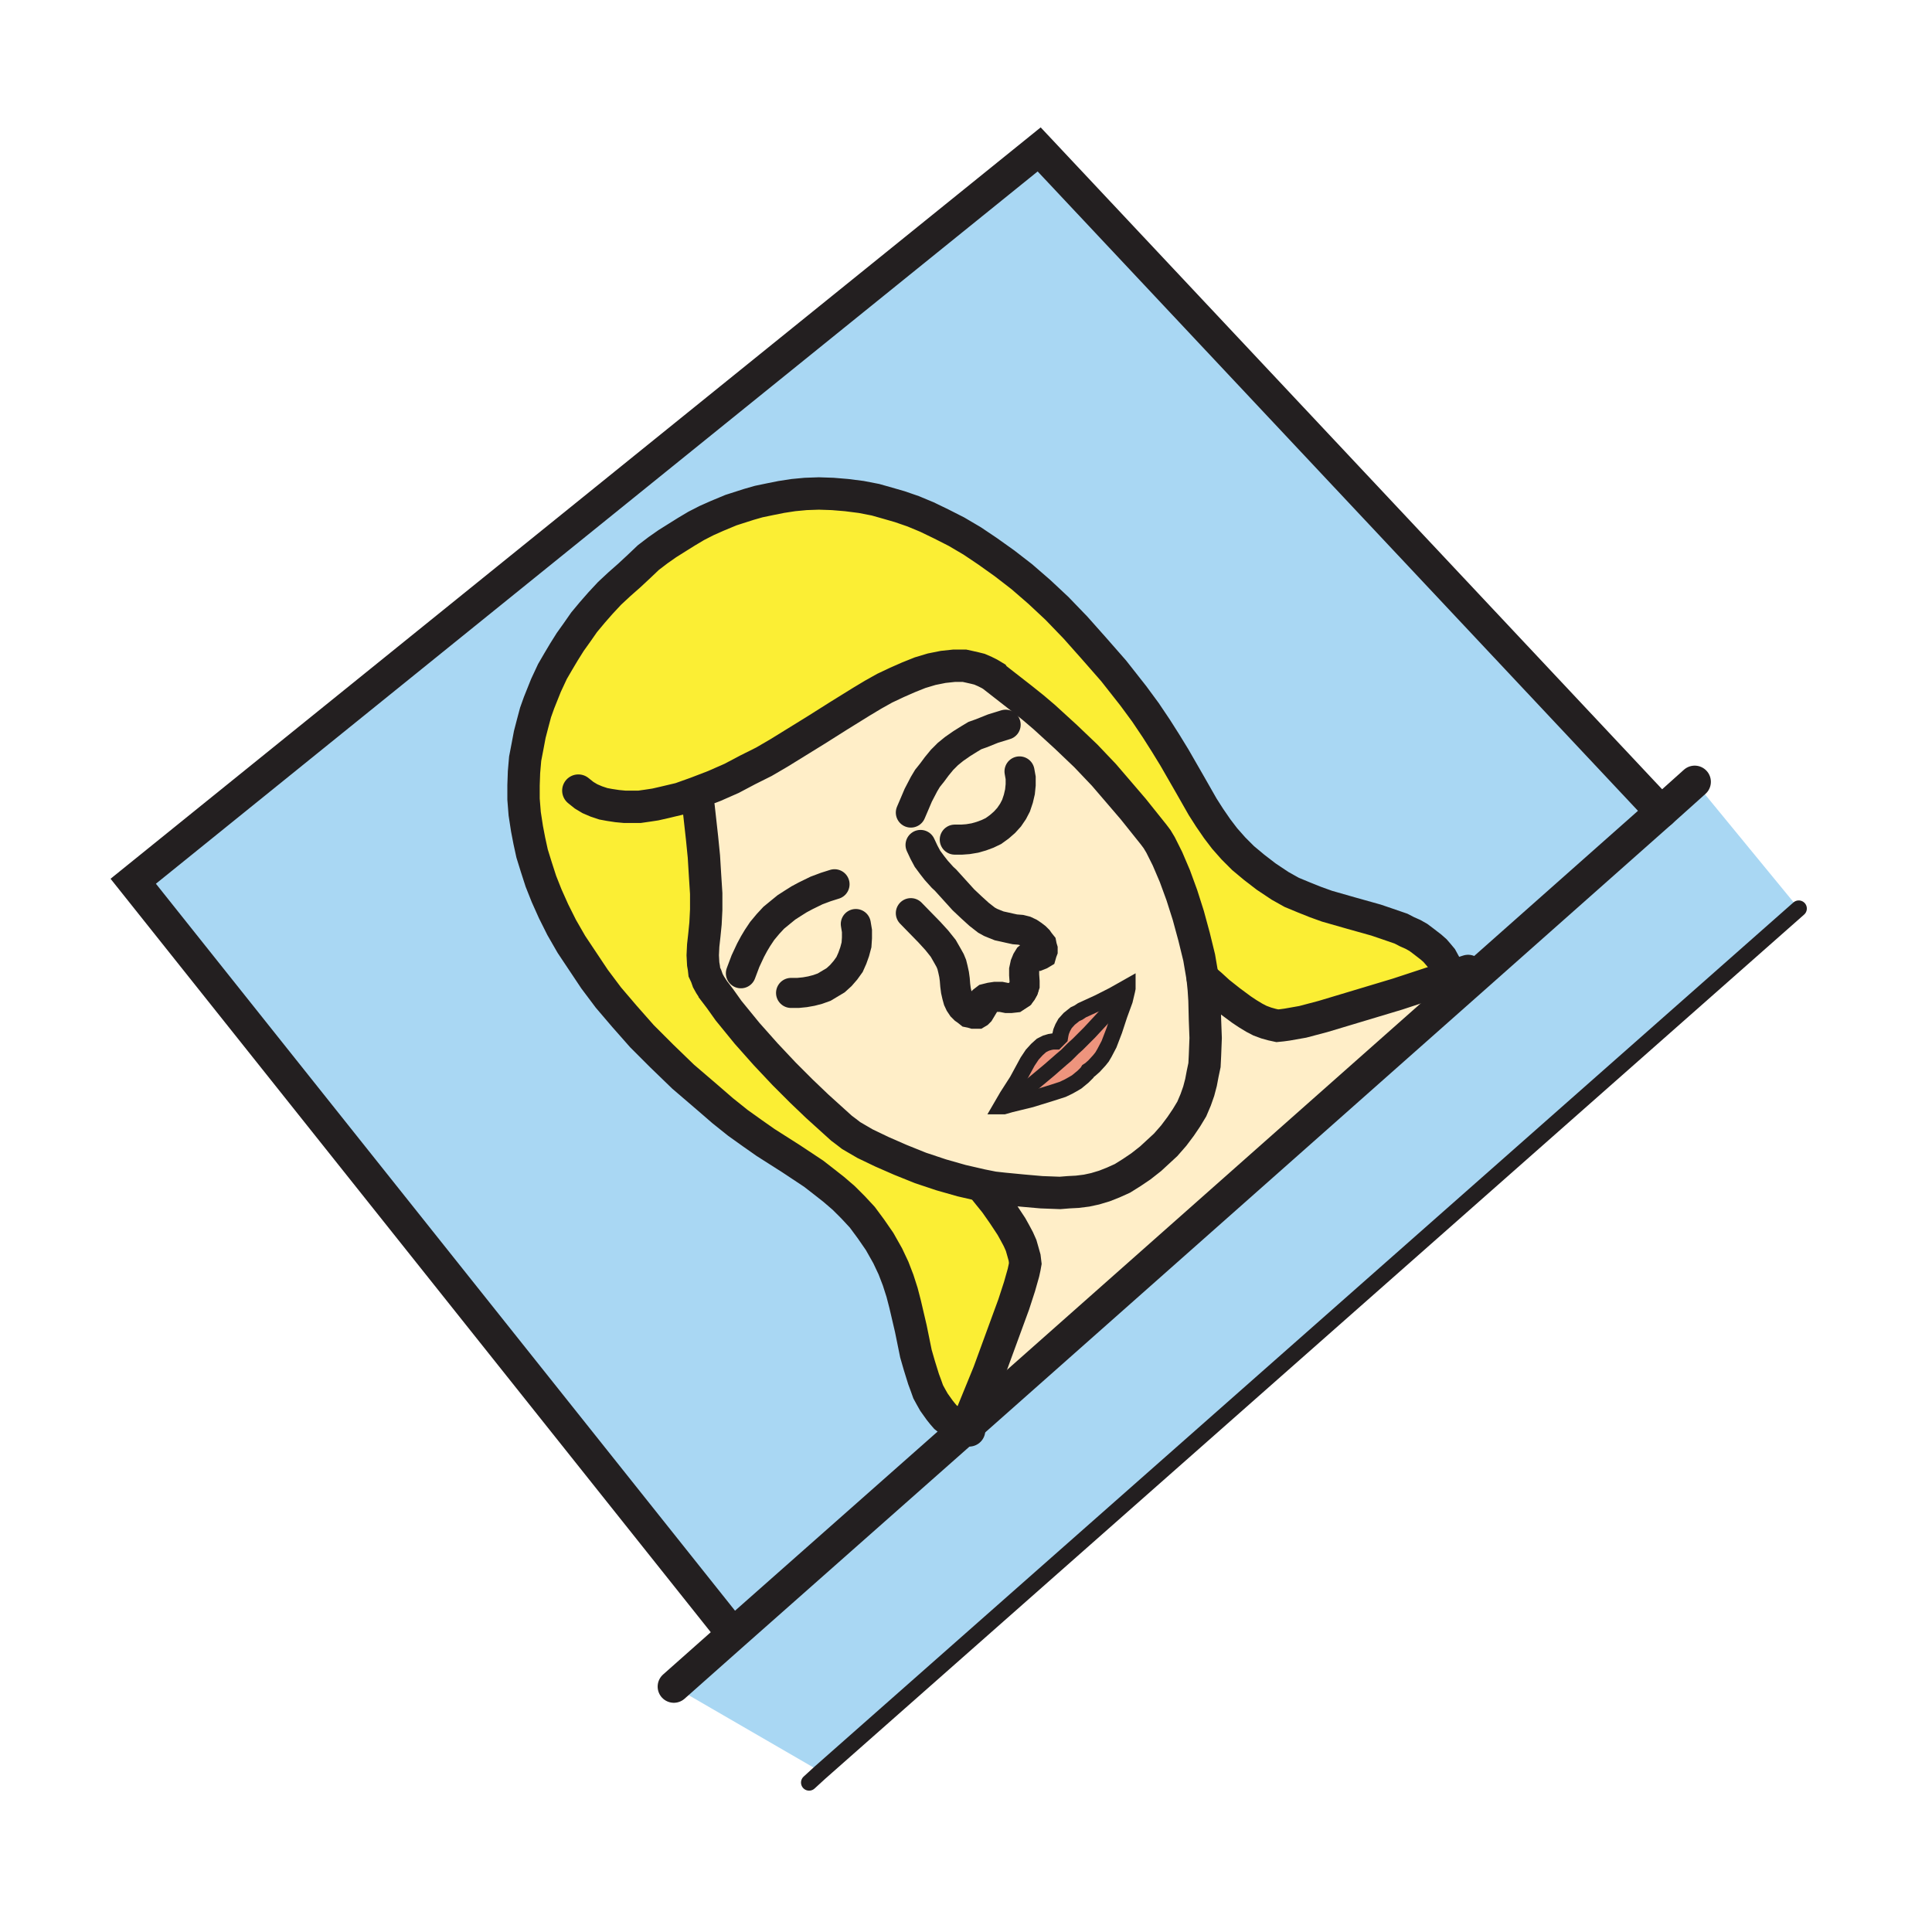
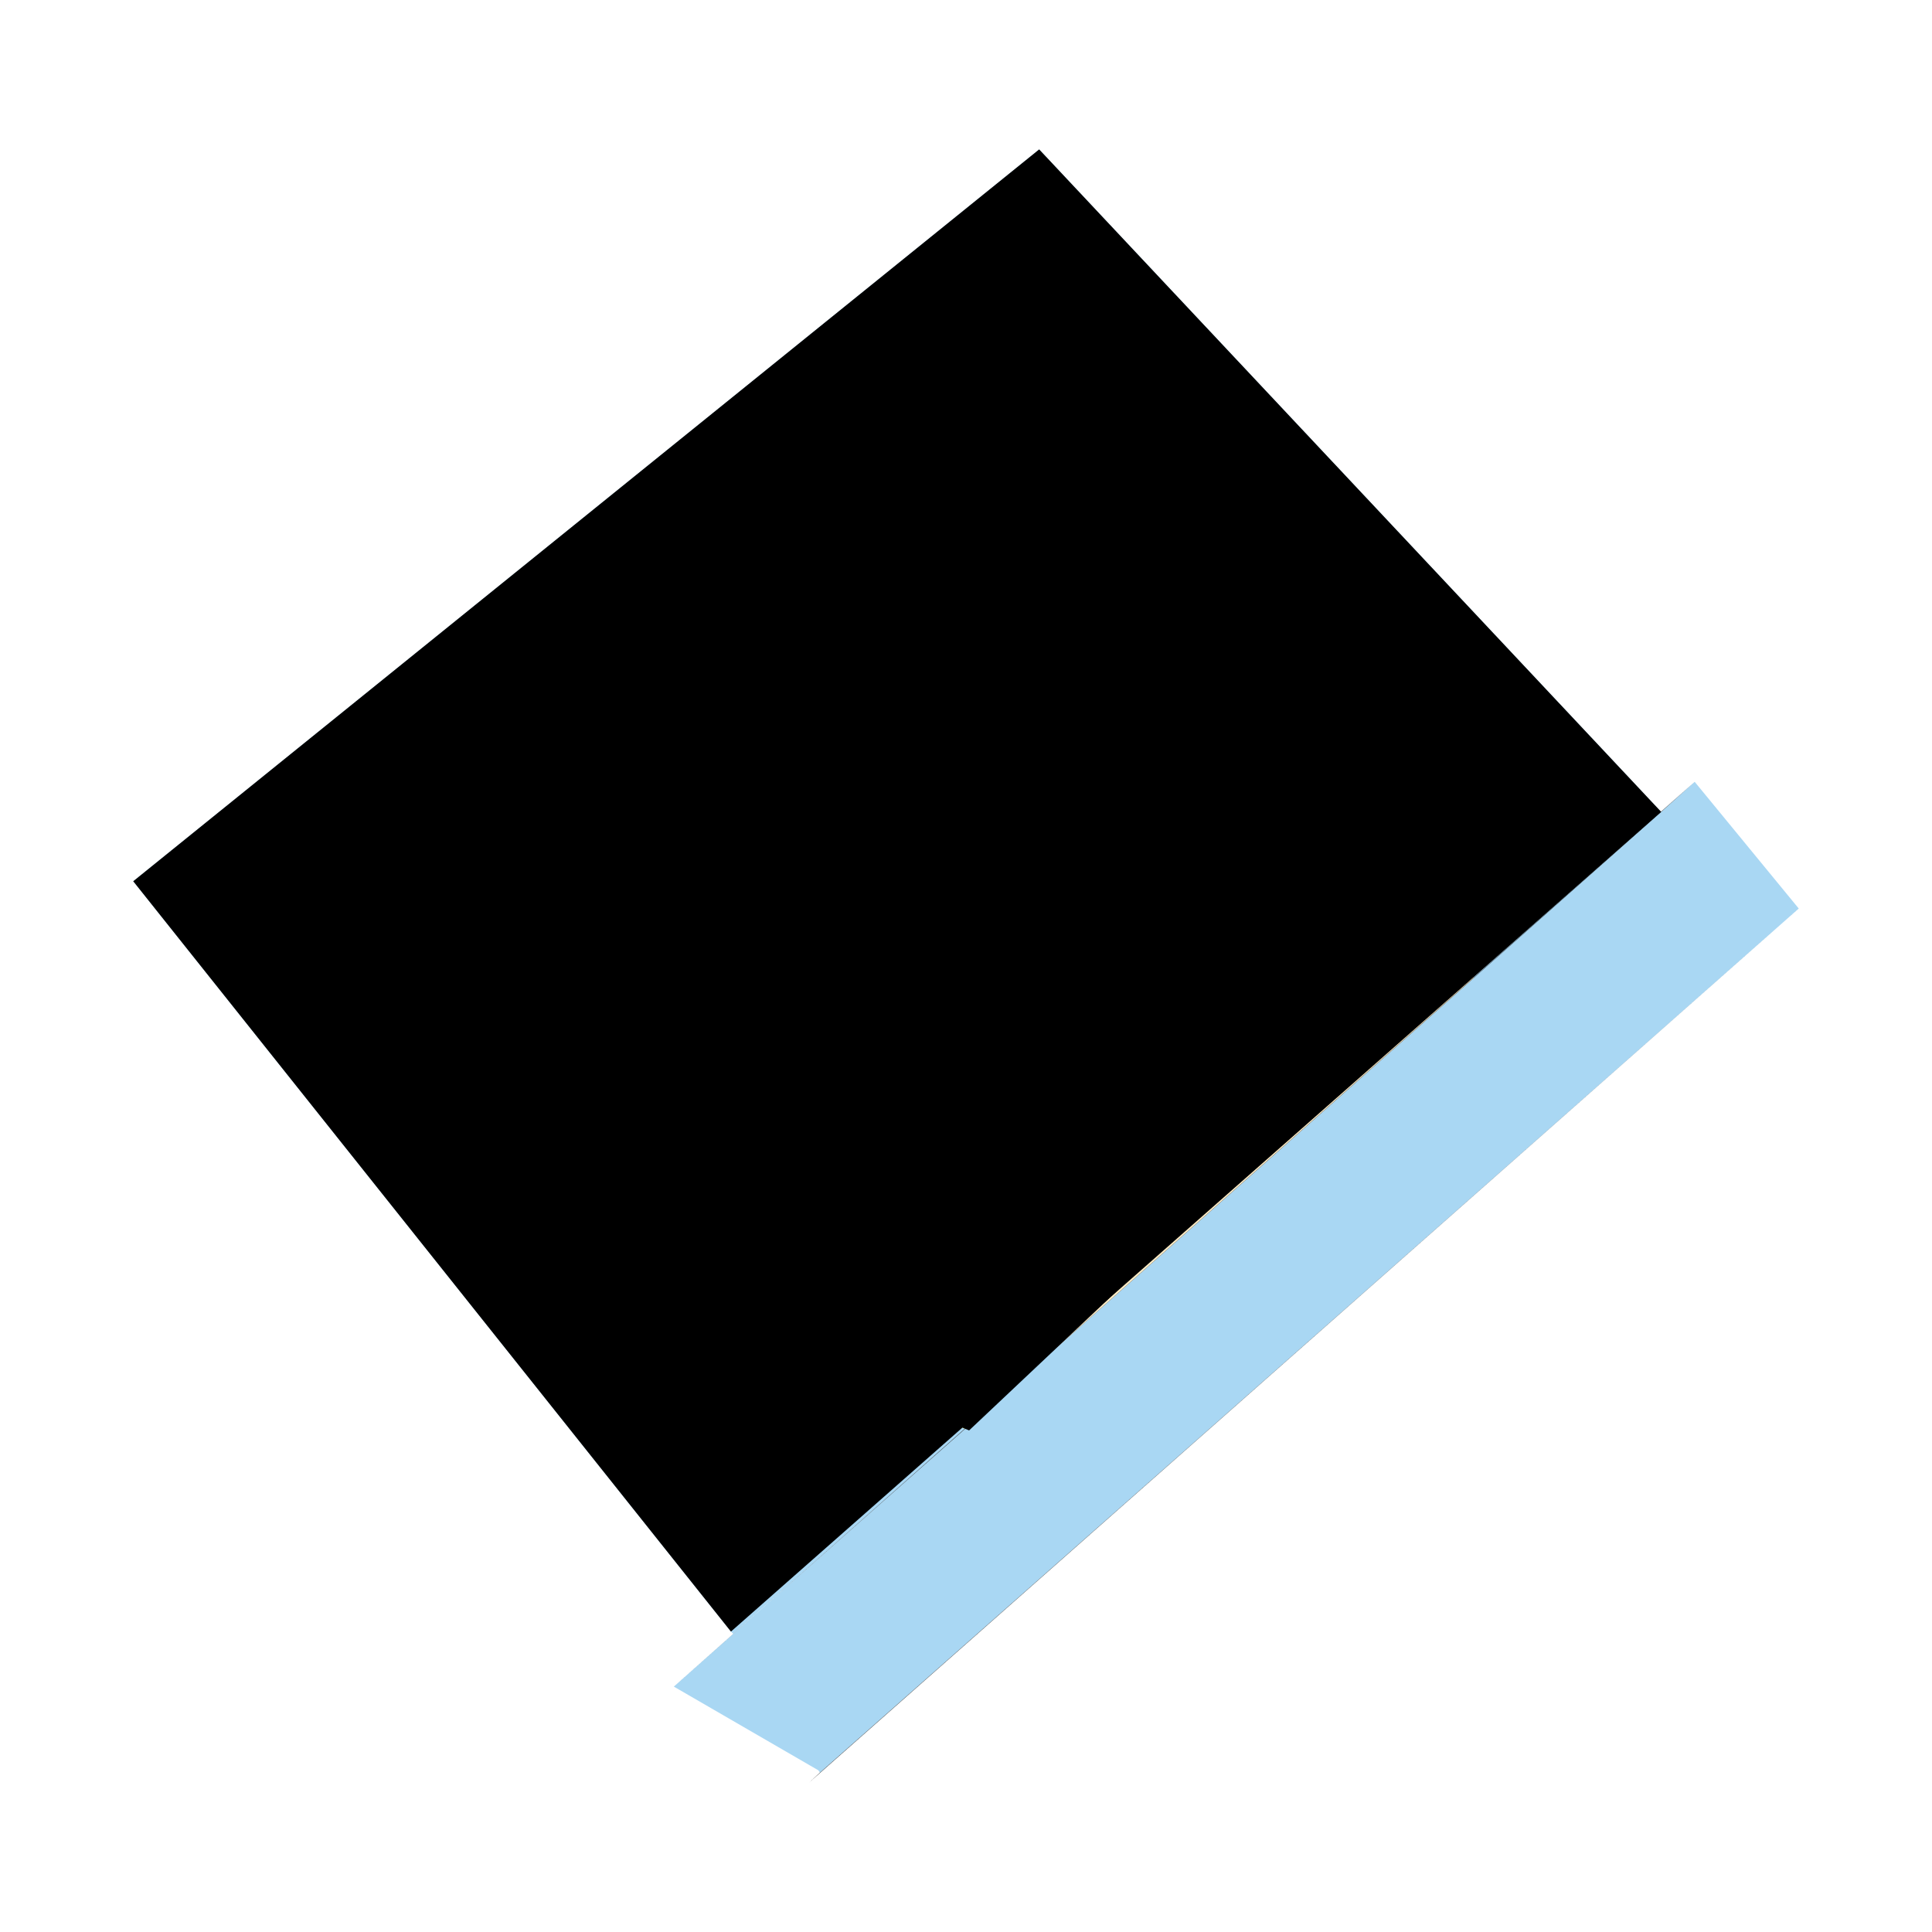
<svg xmlns="http://www.w3.org/2000/svg" preserveAspectRatio="xMidYMid meet" id="Layer_1" viewBox="9.18 9.88 835.55 835.55">
-   <style>.st0{fill:#a9d7f3}.st1{fill:#ee947d}.st2{fill:#ffeec8}.st3{fill:#fbee34}.st4,.st5,.st6,.st7{fill:none;stroke:#231f20;stroke-width:13;stroke-linecap:round;stroke-miterlimit:10}.st5,.st6,.st7{stroke-width:14}.st6,.st7{stroke-width:7}.st7{stroke-width:6.5}</style>
-   <path class="st0" d="M426.6 627.8l2.7-2.5 217.3-192.5 81-71.8 14.5-13 45 54.8-423.3 373.7-.7-1-62.5-36.2 25.7-22.8z" />
-   <path class="st0" d="M66.8 391L458.6 74.5l269 286.5-81 71.8-2.5-3-8.3 2.7-1-3.2-1-2.8-1.2-2.2-1.5-1.8-1.3-1.5-1.7-1.5-3.5-2.7-2-1.5-2.3-1.3-2.7-1.2-2.5-1.3-5.8-2-5-1.7-10.7-3-10.5-3-5-1.8-5-2-5.3-2.2-5-2.8-6-4-5.2-4-4.8-4-4.2-4.2-3.8-4.3-3.2-4.2-3.3-4.8-3-4.7-5.7-10-6.5-11.3-3.8-6.2-4-6.3-4.7-7-5.3-7.2-8.5-10.8-8.5-9.7-8-9-8-8.3-7.7-7.2-7.5-6.5-7.5-5.8-7.3-5.2-6.7-4.5-6.8-4-6.5-3.3-6.2-3-6-2.5-5.8-2-5.2-1.5-5.3-1.5-6.2-1.2-6.3-.8-6-.5-6-.2-5.7.2-5.3.5-5.2.8-5 1-4.8 1-4.2 1.2-7.8 2.5-6 2.5-4.5 2-4.5 2.3-4.2 2.5-4 2.5-4.3 2.7-4 2.8-4.2 3.2-4 3.8-4.3 4-4.2 3.7-4.3 4-4 4.3-3.5 4-3.5 4.2-3 4.3-3 4.2-2.7 4.3-2.5 4.2-2.5 4.3-2.8 6-3 7.5-1.5 4.2-1.2 4.5-1.3 5-1 5.3-1 5.2-.5 5.8-.2 5.7v6l.5 6.3 1 6.5 1 5.2 1.2 5.5 1.8 5.8 2 6.2 2.5 6.3 3 6.7 3.5 7 4.2 7.3 4.8 7.2 5.2 7.8 6 8 7 8.2 7.5 8.5 8.5 8.5 9.3 9 10.5 9 6.7 5.8 6.5 5.2 6.3 4.5 5.7 4 11 7 9.8 6.5 4.5 3.5 4.2 3.3 4.3 3.7 4 4 4 4.3 3.7 5 3.8 5.5 3.5 6.2 2.5 5.3 2 5.2 1.7 5.3 1.3 5 2.5 10.7 2.2 10.8 1.5 5.2 1.8 5.8 1 2.7 1 2.8 1.2 2.2 1.3 2.3 2.5 3.5 1.2 1.5 1.3 1.5 1.5 1.2 1.7 1.3 2.3 1.2 3 1.3-100.3 88.7-1-1z" />
-   <path class="st1" d="M477.1 446.8l7.2-3.3 6.3-3.2 6.2-3.5v.5l-.2 1-1 4.2-2.5-1-3 4-3.3 4-6.5 7-5 5-2 1.8-3 3-2 1.7-5.5 4.8-7.2 6-4 3-4.3 2.7-2.5-.5 4.3-6.7 4.5-8.3 1-1.5 1-1.5 2-2.2 2-1.8 2-1 1.7-.5 1.3-.2h1.2l1.8-1.8.2-1.2.3-1.3.7-1.7 1-1.8 1.8-2 2.5-2 1.5-.7z" />
-   <path class="st1" d="M447.3 484.5l4.3-2.7 4-3 7.2-6 5.5-4.8 2-1.7 3-3 2-1.8 5-5 6.5-7 3.3-4 3-4 2.5 1-2.3 6.3-2.2 6.7-2.3 6-2 3.8-1 1.7-1.2 1.5-2.3 2.5-1.7 1.5-.8.5-.5.8-1.7 1.7-2.8 2.3-1.7 1-1.8 1-2.5 1.2-4 1.3-9.7 3-9 2.2-2.8.8h-1l2.5-4.3z" />
-   <path class="st2" d="M635.8 432.5l8.3-2.7 2.5 3-217.3 192.5-1-1 8.5-20.8 7.5-20.5 3.3-9 2.5-7.7 1.7-6 .5-2.3.3-1.7-.3-2.5-.7-2.5-.8-2.8-1.2-2.7-1.5-2.8-1.5-2.7-3.5-5.3-3.5-5-3-3.7-2.8-3.5v-.3l5 1 4.5.5 8.3.8 8 .7 8 .3 3.7-.3 3.8-.2 4-.5 3.7-.8 4-1.2 3.8-1.5 4-1.8 4-2.5 4-2.7 4.2-3.3 6.5-6 3.5-4 3-4 2.5-3.7 2.3-3.8 1.7-4 1.3-3.7 1-3.8.7-3.7.8-3.8.2-4 .3-7.7-.3-8-.2-8.3-.3-4.7-.5-5 3.5 3 3.5 3.2 4.8 3.8 5 3.7 2.7 1.8 2.8 1.7 2.5 1.3 2.7 1 2.5.7 2.3.5 2-.2 2.2-.3 6.8-1.2 8.7-2.3 10-3 22.3-6.7z" />
-   <path class="st2" d="M530.1 442.5l.3 8.3.3 8-.3 7.8-.3 4-.8 3.8-.8 3.8-1 3.8-1.3 3.8-1.8 4-2.3 3.8-2.5 3.8-3 4-3.5 4-6.5 6-4.3 3.3-4 2.8-4 2.5-4 1.8-3.8 1.5-4 1.3-3.8.8-4 .5-3.8.3-3.8.3-8-.3-8-.8-8.3-.8-4.5-.5-5-1-8.8-2-8.8-2.5-9-3-8.8-3.5-8-3.5-7.3-3.5-6-3.5-2.3-1.8-2-1.5-10.5-9.5-6.8-6.5-7.5-7.5-8-8.5-8-9-8-9.8-3.8-5.3-3.8-5 .8 1-1.3-2-1-1.8-.8-2-.8-1.8-.3-1.8-.3-1.8-.3-3.8.3-4.3.5-4.5.5-5 .3-6v-7l-.5-7.8-.5-8.3-.8-8-1.5-13.5-1-6 7.8-3 7.5-3.3 7-3.8 7-3.5 6.5-3.8 6-3.8 10.3-6.3 9.5-6 10-6.3 5-3 5-2.8 5.3-2.5 5-2.3 5-2 5-1.5 5-1 4.8-.5h4.6l2.3.5 2.3.5 2 .5 2.3 1 2 1 2 1.3.3.3 11.8 9.3 5 4 4.8 4 9.3 8.5 8.8 8.3 7.8 8.3 6.8 7.8 6 7 8.8 11 1.5 2 1.5 2.5 3 6 3.3 7.5 3 8.3 2.8 8.8 2.5 9.3 2.3 9 1.5 8.8.5 5 .4 4.6zm-34.5 0l1-4.3.3-1v-.5l-6.3 3.5-6.3 3.3-7.3 3.3-1.5 1-1.5.8-2.5 2-1.8 2-1 1.8-.8 1.8-.3 1.3-.3 1.3-1.8 1.8h-1.3l-1.3.3-1.8.5-2 1-2 1.8-2 2.3-1 1.5-1 1.5-4.5 8.3-4.3 6.8-2.5 4.3h1.1l2.8-.8 9-2.3 9.8-3 4-1.3 2.5-1.3 1.8-1 1.8-1 2.8-2.3 1.8-1.8.5-.8.8-.5 1.8-1.5 2.3-2.5 1.3-1.5 1-1.8 2-3.8 2.3-6 2.3-6.8 2.1-6.4z" />
-   <path class="st3" d="M428.3 624.3l1 1-2.7 2.5-3-1.3-2.3-1.2-1.7-1.3-1.5-1.2-1.3-1.5-1.2-1.5-2.5-3.5-1.3-2.3-1.2-2.2-1-2.8-1-2.7-1.8-5.8-1.5-5.2-2.2-10.8-2.5-10.7-1.3-5-1.7-5.3-2-5.2-2.5-5.3-3.5-6.2-3.8-5.5-3.7-5-4-4.3-4-4-4.3-3.7-4.2-3.3-4.5-3.5-9.8-6.5-11-7-5.7-4-6.3-4.5-6.5-5.2-6.7-5.8-10.5-9-9.3-9-8.5-8.5-7.5-8.5-7-8.2-6-8-5.2-7.8-4.8-7.2-4.2-7.3-3.5-7-3-6.7-2.5-6.3-2-6.2-1.8-5.8-1.2-5.5-1-5.2-1-6.5-.5-6.3v-6l.2-5.7.5-5.8 1-5.2 1-5.3 1.3-5 1.2-4.5 1.5-4.2 3-7.5 2.8-6 2.5-4.3 2.5-4.2 2.7-4.3 3-4.2 3-4.3 3.5-4.2 3.5-4 4-4.3 4.3-4 4.2-3.7 4.3-4 4-3.8 4.2-3.2 4-2.8 4.3-2.7 4-2.5 4.2-2.5 4.5-2.3 4.5-2 6-2.5 7.8-2.5 4.2-1.2 4.8-1 5-1 5.2-.8 5.3-.5 5.7-.2 6 .2 6 .5 6.3.8 6.2 1.2 5.3 1.5 5.2 1.5 5.8 2 6 2.5 6.2 3 6.5 3.3 6.8 4 6.7 4.5 7.3 5.2 7.5 5.8 7.5 6.5 7.7 7.2 8 8.3 8 9 8.5 9.7 8.5 10.8 5.3 7.2 4.7 7 4 6.3 3.8 6.2 6.5 11.3 5.7 10 3 4.7 3.3 4.8 3.2 4.2 3.8 4.3 4.2 4.2 4.8 4 5.2 4 6 4 5 2.8 5.3 2.2 5 2 5 1.8 10.5 3 10.7 3 5 1.7 5.8 2 2.5 1.3 2.7 1.2 2.3 1.3 2 1.5 3.5 2.7 1.7 1.5 1.3 1.5 1.5 1.8 1.2 2.2 1 2.8 1 3.2-22.2 7.3-22.3 6.7-10 3-8.7 2.3-6.8 1.2-2.2.3-2 .2-2.3-.5-2.5-.7-2.7-1-2.5-1.3-2.8-1.7-2.7-1.8-5-3.7-4.8-3.8-3.5-3.2-3.5-3-1.5-8.8-2.2-9-2.5-9.2-2.8-8.8-3-8.2-3.2-7.5-3-6-1.5-2.5-1.5-2-8.8-11-6-7-6.7-7.8-7.8-8.2-8.7-8.3-9.3-8.5-4.7-4-5-4-11.8-9.2-.2-.3-2-1.2-2-1-2.3-1-2-.5-2.2-.5-2.3-.5h-4.5l-4.7.5-5 1-5 1.5-5 2-5 2.2-5.3 2.5-5 2.8-5 3-10 6.2-9.5 6-10.2 6.3-6 3.7-6.5 3.8-7 3.5-7 3.7-7.5 3.3-7.8 3 1 6 1.5 13.5.8 8 .5 8.2.5 7.8v7l-.3 6-.5 5-.5 4.5-.2 4.2.2 3.8.3 1.7.2 1.8.8 1.7.7 2 1 1.8 1.3 2-.8-1 3.8 5 3.7 5.2 8 9.8 8 9 8 8.5 7.5 7.5 6.8 6.5 10.5 9.5 2 1.5 2.2 1.7 6 3.5 7.3 3.5 8 3.5 8.7 3.5 9 3 8.8 2.5 8.7 2v.3l2.8 3.5 3 3.7 3.5 5 3.5 5.3 1.5 2.7 1.5 2.8 1.2 2.7.8 2.8.7 2.5.3 2.5-.3 1.7-.5 2.3-1.7 6-2.5 7.7-3.3 9-7.5 20.5z" />
-   <path class="st4" d="M403.1 361.3l1.5-3.5 1.7-4 2.5-4.8 1.5-2.5 2-2.5 2-2.7 2.3-2.8 2.5-2.5 2.7-2.2 3.3-2.3 3.2-2 2.5-1.5 2.8-1 5-2 5.5-1.7M447.8 441l.8-.2 1.7-1 .8-1 .7-1.3.5-1.5v-1.7l-.2-2.8v-2.2l.5-2.3.7-1.7.8-1.3 1.2-1 1.3-.5.5.3h.7l.8.2.5-.2.5-.3.2-.7.3-.8v-.7l-.3-1-.2-1-.8-1-.7-1-1-1-1.3-1-1.5-1-1.7-.8-2-.5-2.5-.2-2.3-.5-2.2-.5-2.3-.5-2-.8-1.7-.7-1.8-1-3.2-2.5-3.3-3-3.5-3.3-7.7-8.5-1.3-1.2-2.7-3-1.8-2.3-2-2.7-1.5-2.8-1.5-3.2" />
-   <path class="st5" d="M529.3 432.8l3.5 3 3.5 3.2 4.8 3.8 5 3.7 2.7 1.8 2.8 1.7 2.5 1.3 2.7 1 2.5.7 2.3.5 2-.2 2.2-.3 6.8-1.2 8.7-2.3 10-3 22.3-6.7 22.2-7.3 8.3-2.7" />
-   <path class="st4" d="M370.1 392.3l-3.8 1.2-4 1.5-4.7 2.3-2.8 1.5-2.7 1.7-2.8 1.8-2.7 2.2-2.8 2.3-2.5 2.7-2.5 3-2 3-1.5 2.5-1.5 2.8-2.2 4.7-2 5.3M451.8 437.5l-.5.8-.5.7-.5.8-1 .7-1.2.8-1.8.2h-1.7l-2.5-.5h-2.5l-2 .3-2 .5-1.3 1-1 1-.5 1.2v1.3l.3.7-.3.5-.5.5-.5.3h-1.5l-1-.3-1-.2-1-.8-1-.7-1-1-1-1.5-.7-1.5-.5-1.8-.5-2.2-.3-2.3-.2-2.5-.3-2.2-.5-2.3-.5-2-.7-1.7-1-1.8-2-3.5-2.8-3.5-3.2-3.5-8-8.2" />
-   <path class="st5" d="M433.8 522.8l2.8 3.5 3 3.7 3.5 5 3.5 5.3 1.5 2.7 1.5 2.8 1.2 2.7.8 2.8.7 2.5.3 2.5-.3 1.7-.5 2.3-1.7 6-2.5 7.7-3.3 9-7.5 20.5-8.5 20.8" />
-   <path class="st4" d="M351.3 439.3h3l3-.3 2.8-.5 2.7-.7 2.8-1 2.5-1.5 2.5-1.5 2.2-2 2-2.3 1.8-2.5 1.2-2.7 1-2.8.8-3 .2-3v-3l-.5-3M422.1 373h3l2.7-.2 3-.5 2.8-.8 2.7-1 2.5-1.2 2.5-1.8 2.3-2 2-2.2 1.7-2.5 1.3-2.5 1-3 .7-3 .3-3v-3l-.5-2.8" />
-   <path class="st5" d="M310.3 352.8l1 6 1.5 13.5.8 8 .5 8.2.5 7.8v7l-.3 6-.5 5-.5 4.5-.2 4.2.2 3.8.3 1.7.2 1.8.8 1.7.7 2 1 1.8 1.3 2-.8-1 3.8 5 3.7 5.2 8 9.8 8 9 8 8.5 7.5 7.5 6.8 6.5 10.5 9.5 2 1.5 2.2 1.7 6 3.5 7.3 3.5 8 3.5 8.7 3.5 9 3 8.8 2.5 8.7 2 5 1 4.5.5 8.3.8 8 .7 8 .3 3.7-.3 3.8-.2 4-.5 3.7-.8 4-1.2 3.8-1.5 4-1.8 4-2.5 4-2.7 4.2-3.3 6.5-6 3.5-4 3-4 2.5-3.7 2.3-3.8 1.7-4 1.3-3.7 1-3.8.7-3.7.8-3.8.2-4 .3-7.7-.3-8-.2-8.3-.3-4.7-.5-5-1.5-8.8-2.2-9-2.5-9.2-2.8-8.8-3-8.2-3.2-7.5-3-6-1.5-2.5-1.5-2-8.8-11-6-7-6.7-7.8-7.8-8.2-8.7-8.3-9.3-8.5-4.7-4-5-4-11.8-9.2-.2-.3-2-1.2-2-1-2.3-1-2-.5-2.2-.5-2.3-.5h-4.5l-4.7.5-5 1-5 1.5-5 2-5 2.2-5.3 2.5-5 2.8-5 3-10 6.2-9.5 6-10.2 6.3-6 3.7-6.5 3.8-7 3.5-7 3.7-7.5 3.3-7.8 3-7 2.5-7.2 1.7-3.5.8-3.3.5-3.5.5h-6.5l-3.2-.3-3.3-.5-2.7-.5-3-1-2.8-1.2-2.5-1.5-2.5-2" />
-   <path class="st5" d="M428.3 628.5l-1.7-.7-3-1.3-2.3-1.2-1.7-1.3-1.5-1.2-1.3-1.5-1.2-1.5-2.5-3.5-1.3-2.3-1.2-2.2-1-2.8-1-2.7-1.8-5.8-1.5-5.2-2.2-10.8-2.5-10.7-1.3-5-1.7-5.3-2-5.2-2.5-5.3-3.5-6.2-3.8-5.5-3.7-5-4-4.3-4-4-4.3-3.7-4.2-3.3-4.5-3.5-9.8-6.5-11-7-5.7-4-6.3-4.5-6.5-5.2-6.7-5.8-10.5-9-9.3-9-8.5-8.5-7.5-8.5-7-8.2-6-8-5.2-7.8-4.8-7.2-4.2-7.3-3.5-7-3-6.7-2.5-6.3-2-6.2-1.8-5.8-1.2-5.5-1-5.2-1-6.5-.5-6.3v-6l.2-5.7.5-5.8 1-5.2 1-5.3 1.3-5 1.2-4.5 1.5-4.2 3-7.5 2.8-6 2.5-4.3 2.5-4.2 2.7-4.3 3-4.2 3-4.3 3.5-4.2 3.5-4 4-4.3 4.3-4 4.2-3.7 4.3-4 4-3.8 4.2-3.2 4-2.8 4.3-2.7 4-2.5 4.2-2.5 4.5-2.3 4.5-2 6-2.5 7.8-2.5 4.2-1.2 4.8-1 5-1 5.2-.8 5.3-.5 5.7-.2 6 .2 6 .5 6.3.8 6.2 1.2 5.3 1.5 5.2 1.5 5.8 2 6 2.5 6.2 3 6.5 3.3 6.8 4 6.7 4.5 7.3 5.2 7.5 5.8 7.5 6.5 7.7 7.2 8 8.3 8 9 8.5 9.7 8.5 10.8 5.3 7.2 4.7 7 4 6.3 3.8 6.2 6.5 11.3 5.7 10 3 4.7 3.3 4.8 3.2 4.2 3.8 4.3 4.2 4.2 4.8 4 5.2 4 6 4 5 2.8 5.3 2.2 5 2 5 1.8 10.5 3 10.7 3 5 1.7 5.8 2 2.5 1.3 2.7 1.2 2.3 1.3 2 1.5 3.5 2.7 1.7 1.5 1.3 1.5 1.5 1.8 1.2 2.2 1 2.8 1 3.2v.3" />
-   <path class="st6" d="M495.6 442.5l1-4.2.2-1v-.5l-6.2 3.5-6.3 3.2-7.2 3.3-1.5 1-1.5.7-2.5 2-1.8 2-1 1.8-.7 1.7-.3 1.3-.2 1.2-1.8 1.8h-1.2l-1.3.2-1.7.5-2 1-2 1.8-2 2.2-1 1.5-1 1.5-4.5 8.3-4.3 6.7-2.5 4.3h1l2.8-.8 9-2.2 9.7-3 4-1.3 2.5-1.2 1.8-1 1.7-1 2.8-2.3 1.7-1.7.5-.8.8-.5 1.7-1.5 2.3-2.5 1.2-1.5 1-1.7 2-3.8 2.3-6 2.2-6.7z" />
-   <path class="st7" d="M447.3 484.5l4.3-2.7 4-3 7.2-6 5.5-4.8 2-1.7 3-3 2-1.8 5-5 6.5-7 3.3-4 3-4" />
-   <path class="st5" d="M325.3 715.5L66.8 391 458.6 74.5l269 286.5" />
-   <path class="st5" d="M300.6 739.3l25.7-22.8 100.3-88.7 2.7-2.5 217.3-192.5 81-71.8 14.5-13" />
-   <path class="st6" d="M359.1 780.8l4.7-4.3 423.3-373.7" />
+   <path fill="#a9d7f3" d="M426.6 627.8l2.7-2.5 217.3-192.5 81-71.8 14.5-13 45 54.8-423.3 373.7-.7-1-62.5-36.2 25.7-22.8z" />
+   <path fill="#a9d7f3" d="M66.8 391L458.6 74.5l269 286.5-81 71.8-2.5-3-8.3 2.7-1-3.2-1-2.8-1.2-2.2-1.5-1.8-1.3-1.5-1.7-1.5-3.5-2.7-2-1.5-2.3-1.3-2.7-1.2-2.5-1.3-5.8-2-5-1.7-10.7-3-10.5-3-5-1.8-5-2-5.3-2.2-5-2.8-6-4-5.2-4-4.8-4-4.2-4.2-3.8-4.3-3.2-4.2-3.3-4.8-3-4.7-5.7-10-6.5-11.3-3.8-6.2-4-6.3-4.7-7-5.3-7.2-8.5-10.8-8.5-9.7-8-9-8-8.3-7.7-7.2-7.5-6.5-7.5-5.8-7.3-5.2-6.7-4.5-6.8-4-6.5-3.3-6.2-3-6-2.5-5.8-2-5.2-1.5-5.3-1.5-6.2-1.2-6.3-.8-6-.5-6-.2-5.7.2-5.3.5-5.2.8-5 1-4.8 1-4.2 1.2-7.8 2.5-6 2.5-4.5 2-4.5 2.3-4.2 2.5-4 2.5-4.3 2.7-4 2.8-4.2 3.2-4 3.8-4.3 4-4.2 3.7-4.3 4-4 4.3-3.5 4-3.5 4.2-3 4.3-3 4.2-2.7 4.3-2.5 4.2-2.5 4.3-2.8 6-3 7.5-1.5 4.2-1.2 4.5-1.3 5-1 5.3-1 5.2-.5 5.8-.2 5.7v6l.5 6.3 1 6.5 1 5.2 1.2 5.5 1.8 5.8 2 6.2 2.5 6.3 3 6.7 3.5 7 4.2 7.3 4.8 7.2 5.2 7.8 6 8 7 8.2 7.5 8.5 8.5 8.5 9.3 9 10.5 9 6.7 5.8 6.5 5.2 6.3 4.5 5.7 4 11 7 9.8 6.5 4.5 3.5 4.2 3.3 4.3 3.7 4 4 4 4.3 3.7 5 3.8 5.5 3.5 6.2 2.5 5.3 2 5.2 1.7 5.3 1.3 5 2.5 10.7 2.2 10.8 1.5 5.2 1.8 5.8 1 2.7 1 2.8 1.2 2.2 1.3 2.3 2.5 3.5 1.2 1.5 1.3 1.5 1.5 1.2 1.7 1.3 2.3 1.2 3 1.3-100.3 88.7-1-1z" />
+   <path fill="#ee947d" d="M477.1 446.8l7.2-3.3 6.3-3.2 6.2-3.5v.5l-.2 1-1 4.2-2.5-1-3 4-3.3 4-6.5 7-5 5-2 1.8-3 3-2 1.7-5.5 4.8-7.2 6-4 3-4.3 2.7-2.5-.5 4.3-6.7 4.5-8.3 1-1.5 1-1.5 2-2.2 2-1.8 2-1 1.7-.5 1.3-.2h1.2l1.8-1.8.2-1.2.3-1.3.7-1.7 1-1.8 1.8-2 2.5-2 1.5-.7z" />
+   <path fill="#ee947d" d="M447.3 484.5l4.3-2.7 4-3 7.2-6 5.5-4.8 2-1.7 3-3 2-1.8 5-5 6.5-7 3.3-4 3-4 2.5 1-2.3 6.3-2.2 6.7-2.3 6-2 3.8-1 1.7-1.2 1.5-2.3 2.5-1.7 1.5-.8.5-.5.8-1.7 1.7-2.8 2.3-1.7 1-1.8 1-2.5 1.2-4 1.3-9.7 3-9 2.2-2.8.8h-1l2.5-4.3z" />
+   <path fill="#ffeec8" d="M635.8 432.5l8.3-2.7 2.5 3-217.3 192.5-1-1 8.5-20.8 7.5-20.5 3.3-9 2.5-7.7 1.7-6 .5-2.3.3-1.7-.3-2.5-.7-2.5-.8-2.8-1.2-2.7-1.5-2.8-1.5-2.7-3.5-5.3-3.5-5-3-3.7-2.8-3.5v-.3l5 1 4.5.5 8.3.8 8 .7 8 .3 3.7-.3 3.8-.2 4-.5 3.7-.8 4-1.2 3.8-1.5 4-1.8 4-2.5 4-2.7 4.2-3.3 6.5-6 3.5-4 3-4 2.5-3.7 2.3-3.8 1.7-4 1.3-3.7 1-3.8.7-3.7.8-3.8.2-4 .3-7.7-.3-8-.2-8.3-.3-4.7-.5-5 3.5 3 3.5 3.2 4.8 3.8 5 3.7 2.7 1.8 2.8 1.7 2.5 1.3 2.7 1 2.5.7 2.3.5 2-.2 2.2-.3 6.8-1.2 8.7-2.3 10-3 22.3-6.7z" />
+   <path fill="#ffeec8" d="M530.1 442.5l.3 8.3.3 8-.3 7.8-.3 4-.8 3.8-.8 3.8-1 3.8-1.3 3.8-1.8 4-2.3 3.8-2.5 3.8-3 4-3.5 4-6.5 6-4.3 3.3-4 2.8-4 2.5-4 1.8-3.8 1.5-4 1.3-3.8.8-4 .5-3.8.3-3.8.3-8-.3-8-.8-8.3-.8-4.5-.5-5-1-8.8-2-8.8-2.5-9-3-8.8-3.5-8-3.5-7.3-3.5-6-3.5-2.3-1.8-2-1.5-10.5-9.5-6.8-6.5-7.5-7.5-8-8.5-8-9-8-9.8-3.8-5.3-3.8-5 .8 1-1.3-2-1-1.8-.8-2-.8-1.8-.3-1.8-.3-1.8-.3-3.8.3-4.3.5-4.5.5-5 .3-6v-7l-.5-7.8-.5-8.3-.8-8-1.5-13.5-1-6 7.8-3 7.5-3.3 7-3.8 7-3.5 6.5-3.8 6-3.8 10.3-6.3 9.5-6 10-6.3 5-3 5-2.8 5.3-2.5 5-2.3 5-2 5-1.5 5-1 4.8-.5h4.6l2.3.5 2.3.5 2 .5 2.3 1 2 1 2 1.3.3.3 11.8 9.3 5 4 4.8 4 9.3 8.5 8.8 8.3 7.8 8.3 6.8 7.8 6 7 8.8 11 1.5 2 1.5 2.5 3 6 3.3 7.5 3 8.3 2.8 8.8 2.5 9.3 2.3 9 1.5 8.8.5 5 .4 4.6zm-34.5 0l1-4.3.3-1v-.5l-6.3 3.5-6.3 3.3-7.3 3.3-1.5 1-1.5.8-2.5 2-1.8 2-1 1.8-.8 1.8-.3 1.3-.3 1.3-1.8 1.8h-1.3l-1.3.3-1.8.5-2 1-2 1.8-2 2.3-1 1.5-1 1.5-4.5 8.3-4.3 6.8-2.5 4.3h1.1l2.8-.8 9-2.3 9.8-3 4-1.3 2.5-1.3 1.8-1 1.8-1 2.8-2.3 1.8-1.8.5-.8.8-.5 1.8-1.5 2.3-2.5 1.3-1.5 1-1.8 2-3.8 2.3-6 2.3-6.8 2.1-6.4z" />
+   <path fill="#fbee34" d="M428.3 624.3l1 1-2.7 2.5-3-1.3-2.3-1.2-1.7-1.3-1.5-1.2-1.3-1.5-1.2-1.5-2.5-3.5-1.3-2.3-1.2-2.2-1-2.8-1-2.7-1.8-5.8-1.5-5.2-2.2-10.8-2.5-10.7-1.3-5-1.7-5.3-2-5.2-2.5-5.3-3.5-6.2-3.8-5.5-3.7-5-4-4.3-4-4-4.3-3.7-4.2-3.3-4.5-3.5-9.8-6.5-11-7-5.7-4-6.3-4.5-6.5-5.2-6.7-5.8-10.5-9-9.3-9-8.5-8.5-7.5-8.5-7-8.2-6-8-5.2-7.8-4.8-7.2-4.2-7.3-3.5-7-3-6.7-2.5-6.3-2-6.2-1.8-5.8-1.2-5.5-1-5.2-1-6.5-.5-6.3v-6l.2-5.7.5-5.8 1-5.2 1-5.3 1.3-5 1.2-4.5 1.5-4.2 3-7.5 2.8-6 2.5-4.3 2.5-4.2 2.7-4.3 3-4.2 3-4.3 3.5-4.2 3.5-4 4-4.3 4.3-4 4.2-3.7 4.3-4 4-3.8 4.2-3.2 4-2.8 4.3-2.7 4-2.5 4.2-2.5 4.5-2.3 4.5-2 6-2.5 7.8-2.5 4.2-1.2 4.8-1 5-1 5.2-.8 5.3-.5 5.7-.2 6 .2 6 .5 6.3.8 6.2 1.2 5.3 1.5 5.2 1.5 5.8 2 6 2.5 6.2 3 6.5 3.3 6.8 4 6.7 4.5 7.3 5.2 7.5 5.8 7.5 6.5 7.7 7.2 8 8.3 8 9 8.5 9.7 8.5 10.8 5.3 7.2 4.7 7 4 6.3 3.8 6.2 6.5 11.3 5.7 10 3 4.7 3.3 4.8 3.2 4.2 3.8 4.3 4.2 4.2 4.8 4 5.2 4 6 4 5 2.8 5.3 2.2 5 2 5 1.8 10.5 3 10.7 3 5 1.7 5.8 2 2.5 1.3 2.7 1.2 2.3 1.3 2 1.5 3.5 2.7 1.7 1.5 1.3 1.5 1.5 1.8 1.2 2.2 1 2.8 1 3.2-22.2 7.3-22.3 6.7-10 3-8.7 2.3-6.8 1.2-2.2.3-2 .2-2.3-.5-2.5-.7-2.7-1-2.5-1.3-2.8-1.7-2.7-1.8-5-3.7-4.8-3.8-3.5-3.2-3.5-3-1.5-8.8-2.2-9-2.5-9.2-2.8-8.8-3-8.2-3.2-7.5-3-6-1.5-2.5-1.5-2-8.8-11-6-7-6.7-7.8-7.8-8.2-8.7-8.3-9.3-8.5-4.7-4-5-4-11.8-9.2-.2-.3-2-1.2-2-1-2.3-1-2-.5-2.2-.5-2.3-.5h-4.5l-4.7.5-5 1-5 1.5-5 2-5 2.2-5.3 2.5-5 2.8-5 3-10 6.2-9.5 6-10.2 6.3-6 3.7-6.5 3.8-7 3.5-7 3.7-7.5 3.3-7.8 3 1 6 1.5 13.5.8 8 .5 8.2.5 7.8v7l-.3 6-.5 5-.5 4.5-.2 4.2.2 3.8.3 1.7.2 1.8.8 1.7.7 2 1 1.8 1.3 2-.8-1 3.8 5 3.7 5.2 8 9.8 8 9 8 8.5 7.5 7.5 6.8 6.5 10.5 9.5 2 1.5 2.2 1.7 6 3.5 7.3 3.5 8 3.5 8.7 3.5 9 3 8.8 2.5 8.7 2v.3l2.8 3.5 3 3.7 3.5 5 3.5 5.3 1.5 2.7 1.5 2.8 1.2 2.7.8 2.8.7 2.5.3 2.5-.3 1.7-.5 2.3-1.7 6-2.5 7.7-3.3 9-7.5 20.5z" />
+   <path d="M403.1 361.3l1.5-3.5 1.7-4 2.5-4.8 1.5-2.5 2-2.5 2-2.7 2.3-2.8 2.5-2.5 2.7-2.2 3.3-2.3 3.2-2 2.5-1.5 2.8-1 5-2 5.5-1.7M447.8 441l.8-.2 1.7-1 .8-1 .7-1.3.5-1.5v-1.7l-.2-2.8v-2.2l.5-2.3.7-1.7.8-1.3 1.2-1 1.3-.5.5.3h.7l.8.2.5-.2.5-.3.2-.7.3-.8v-.7l-.3-1-.2-1-.8-1-.7-1-1-1-1.3-1-1.5-1-1.7-.8-2-.5-2.5-.2-2.3-.5-2.2-.5-2.3-.5-2-.8-1.7-.7-1.8-1-3.2-2.5-3.3-3-3.5-3.3-7.7-8.5-1.3-1.2-2.7-3-1.8-2.3-2-2.7-1.5-2.8-1.5-3.2" />
+   <path d="M529.3 432.8l3.5 3 3.5 3.2 4.8 3.8 5 3.7 2.7 1.8 2.8 1.7 2.5 1.3 2.7 1 2.5.7 2.3.5 2-.2 2.2-.3 6.8-1.2 8.7-2.3 10-3 22.3-6.7 22.2-7.3 8.3-2.7" />
+   <path d="M370.1 392.3l-3.8 1.2-4 1.5-4.7 2.3-2.8 1.5-2.7 1.7-2.8 1.8-2.7 2.2-2.8 2.3-2.5 2.7-2.5 3-2 3-1.5 2.5-1.5 2.8-2.2 4.7-2 5.3M451.8 437.5l-.5.8-.5.7-.5.8-1 .7-1.2.8-1.8.2h-1.7l-2.5-.5h-2.5l-2 .3-2 .5-1.3 1-1 1-.5 1.2v1.3l.3.7-.3.5-.5.5-.5.3h-1.5l-1-.3-1-.2-1-.8-1-.7-1-1-1-1.5-.7-1.5-.5-1.8-.5-2.2-.3-2.3-.2-2.5-.3-2.2-.5-2.3-.5-2-.7-1.7-1-1.8-2-3.5-2.8-3.5-3.2-3.5-8-8.2" />
+   <path d="M433.8 522.8l2.8 3.5 3 3.7 3.5 5 3.5 5.3 1.5 2.7 1.5 2.8 1.2 2.7.8 2.8.7 2.5.3 2.5-.3 1.7-.5 2.3-1.7 6-2.5 7.7-3.3 9-7.5 20.5-8.5 20.8" />
+   <path d="M351.3 439.3h3l3-.3 2.8-.5 2.7-.7 2.8-1 2.5-1.5 2.5-1.5 2.2-2 2-2.3 1.8-2.5 1.2-2.7 1-2.8.8-3 .2-3v-3l-.5-3M422.1 373h3l2.7-.2 3-.5 2.8-.8 2.7-1 2.5-1.2 2.5-1.8 2.3-2 2-2.2 1.7-2.5 1.3-2.5 1-3 .7-3 .3-3v-3l-.5-2.8" />
+   <path d="M310.3 352.8l1 6 1.5 13.5.8 8 .5 8.2.5 7.8v7l-.3 6-.5 5-.5 4.5-.2 4.2.2 3.8.3 1.7.2 1.8.8 1.7.7 2 1 1.8 1.3 2-.8-1 3.8 5 3.7 5.2 8 9.8 8 9 8 8.5 7.5 7.5 6.8 6.5 10.5 9.5 2 1.5 2.2 1.7 6 3.5 7.3 3.5 8 3.5 8.7 3.5 9 3 8.8 2.5 8.7 2 5 1 4.5.5 8.3.8 8 .7 8 .3 3.7-.3 3.8-.2 4-.5 3.7-.8 4-1.2 3.8-1.5 4-1.8 4-2.5 4-2.7 4.2-3.3 6.5-6 3.5-4 3-4 2.5-3.7 2.3-3.8 1.7-4 1.3-3.7 1-3.8.7-3.7.8-3.8.2-4 .3-7.7-.3-8-.2-8.3-.3-4.7-.5-5-1.5-8.8-2.2-9-2.5-9.2-2.8-8.8-3-8.2-3.2-7.5-3-6-1.5-2.5-1.5-2-8.8-11-6-7-6.7-7.8-7.8-8.2-8.7-8.3-9.3-8.5-4.7-4-5-4-11.8-9.2-.2-.3-2-1.2-2-1-2.3-1-2-.5-2.2-.5-2.3-.5h-4.5l-4.7.5-5 1-5 1.5-5 2-5 2.2-5.3 2.5-5 2.8-5 3-10 6.2-9.5 6-10.2 6.3-6 3.7-6.5 3.8-7 3.5-7 3.7-7.5 3.3-7.8 3-7 2.5-7.2 1.7-3.5.8-3.3.5-3.5.5h-6.5l-3.2-.3-3.3-.5-2.7-.5-3-1-2.8-1.2-2.5-1.5-2.5-2" />
+   <path d="M428.3 628.5l-1.7-.7-3-1.3-2.3-1.2-1.7-1.3-1.5-1.2-1.3-1.5-1.2-1.5-2.5-3.5-1.3-2.3-1.2-2.2-1-2.8-1-2.7-1.8-5.8-1.5-5.2-2.2-10.8-2.5-10.7-1.3-5-1.7-5.3-2-5.2-2.5-5.3-3.5-6.2-3.8-5.5-3.7-5-4-4.3-4-4-4.3-3.7-4.2-3.3-4.5-3.5-9.8-6.5-11-7-5.7-4-6.3-4.5-6.5-5.2-6.7-5.8-10.5-9-9.3-9-8.5-8.5-7.5-8.5-7-8.2-6-8-5.2-7.8-4.8-7.2-4.2-7.3-3.5-7-3-6.7-2.5-6.3-2-6.2-1.8-5.8-1.2-5.5-1-5.2-1-6.5-.5-6.3v-6l.2-5.7.5-5.8 1-5.2 1-5.3 1.3-5 1.2-4.5 1.5-4.2 3-7.5 2.8-6 2.5-4.3 2.5-4.2 2.7-4.3 3-4.2 3-4.3 3.5-4.2 3.5-4 4-4.3 4.3-4 4.2-3.7 4.3-4 4-3.8 4.2-3.2 4-2.8 4.3-2.7 4-2.5 4.2-2.5 4.5-2.3 4.5-2 6-2.5 7.8-2.5 4.2-1.2 4.8-1 5-1 5.2-.8 5.3-.5 5.7-.2 6 .2 6 .5 6.3.8 6.2 1.2 5.3 1.5 5.2 1.5 5.8 2 6 2.5 6.2 3 6.5 3.3 6.8 4 6.7 4.5 7.3 5.2 7.5 5.8 7.5 6.5 7.7 7.2 8 8.3 8 9 8.5 9.7 8.5 10.8 5.3 7.2 4.7 7 4 6.3 3.8 6.2 6.5 11.3 5.7 10 3 4.7 3.3 4.8 3.2 4.2 3.8 4.3 4.2 4.2 4.8 4 5.2 4 6 4 5 2.8 5.3 2.2 5 2 5 1.8 10.5 3 10.7 3 5 1.7 5.8 2 2.5 1.3 2.7 1.2 2.3 1.3 2 1.5 3.5 2.7 1.7 1.5 1.3 1.5 1.5 1.8 1.2 2.2 1 2.8 1 3.2v.3" />
+   <path d="M495.6 442.5l1-4.2.2-1v-.5l-6.2 3.5-6.3 3.2-7.2 3.3-1.5 1-1.5.7-2.5 2-1.8 2-1 1.8-.7 1.7-.3 1.3-.2 1.2-1.8 1.8h-1.2l-1.3.2-1.7.5-2 1-2 1.8-2 2.2-1 1.5-1 1.5-4.5 8.3-4.3 6.7-2.5 4.3h1l2.8-.8 9-2.2 9.7-3 4-1.3 2.5-1.2 1.8-1 1.7-1 2.8-2.3 1.7-1.7.5-.8.8-.5 1.7-1.5 2.3-2.5 1.2-1.5 1-1.7 2-3.8 2.3-6 2.2-6.7z" />
+   <path fill="none" stroke="#231f20" stroke-width="6.5" stroke-linecap="round" stroke-miterlimit="10" d="M447.3 484.5l4.3-2.7 4-3 7.2-6 5.5-4.8 2-1.7 3-3 2-1.8 5-5 6.5-7 3.3-4 3-4" />
+   <path d="M325.3 715.5L66.8 391 458.6 74.5l269 286.5" />
+   <path d="M300.6 739.3l25.7-22.8 100.3-88.7 2.7-2.5 217.3-192.5 81-71.8 14.5-13" />
+   <path d="M359.1 780.8l4.7-4.3 423.3-373.7" />
</svg>
